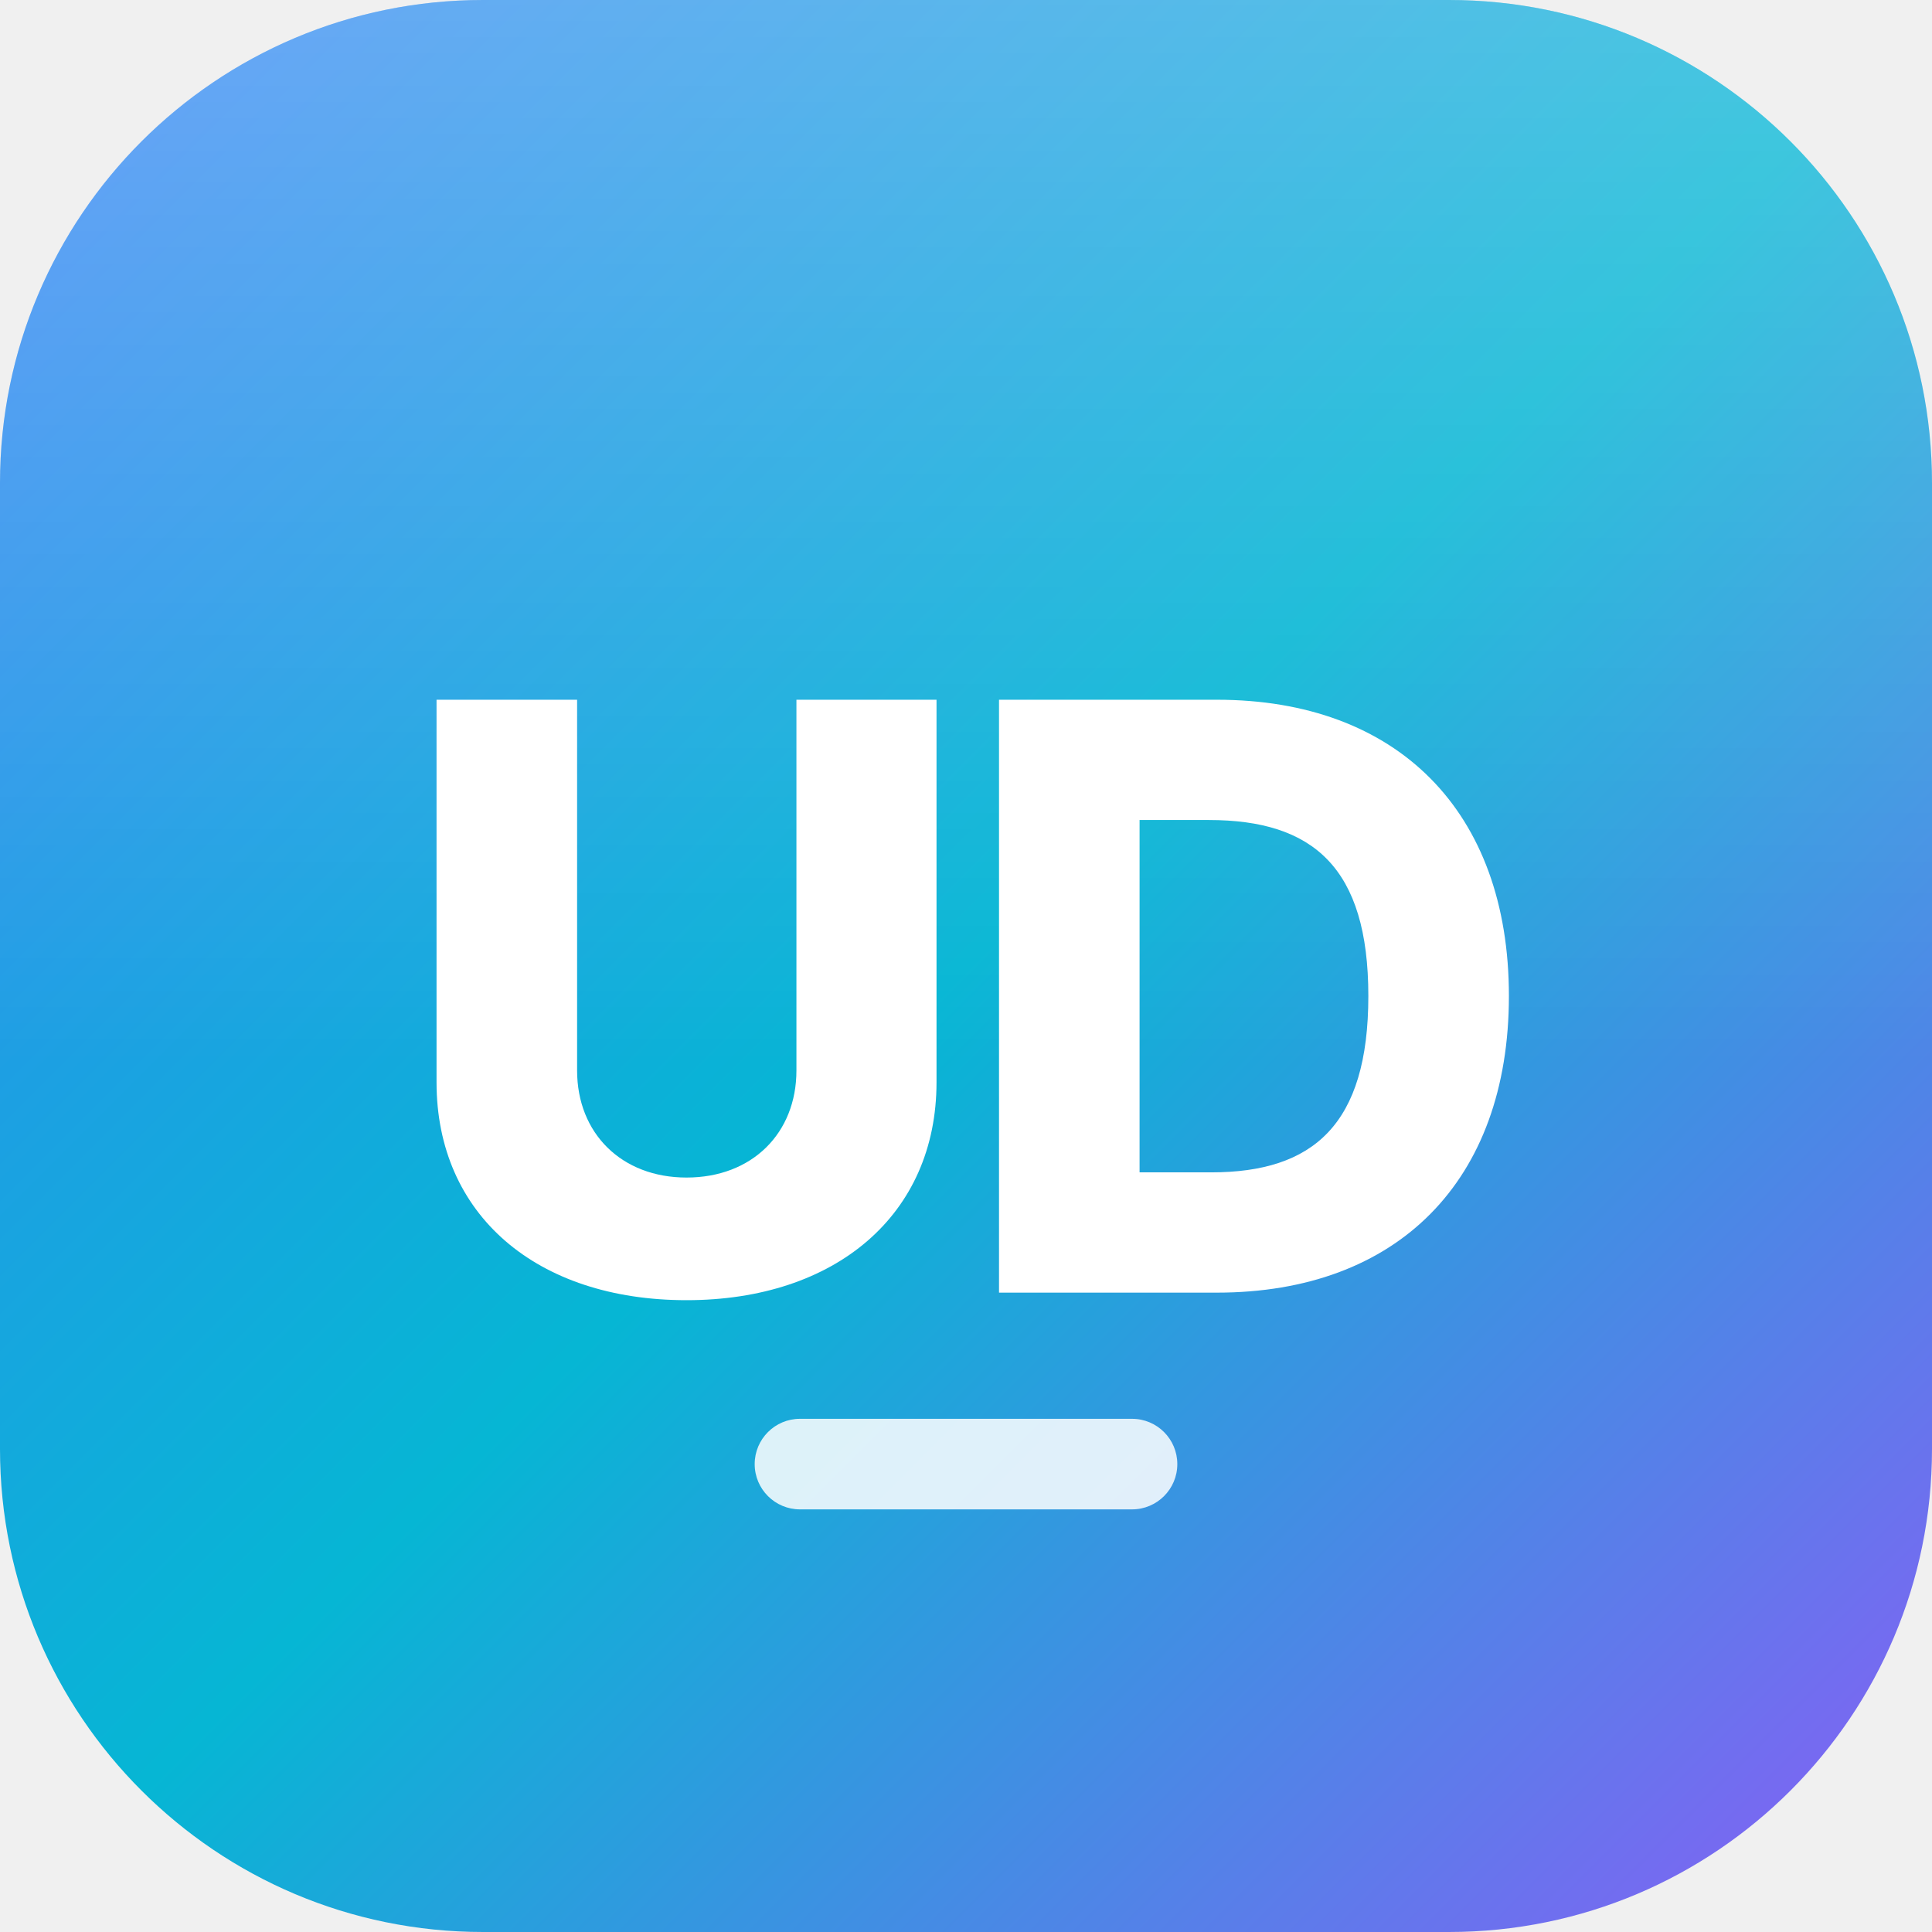
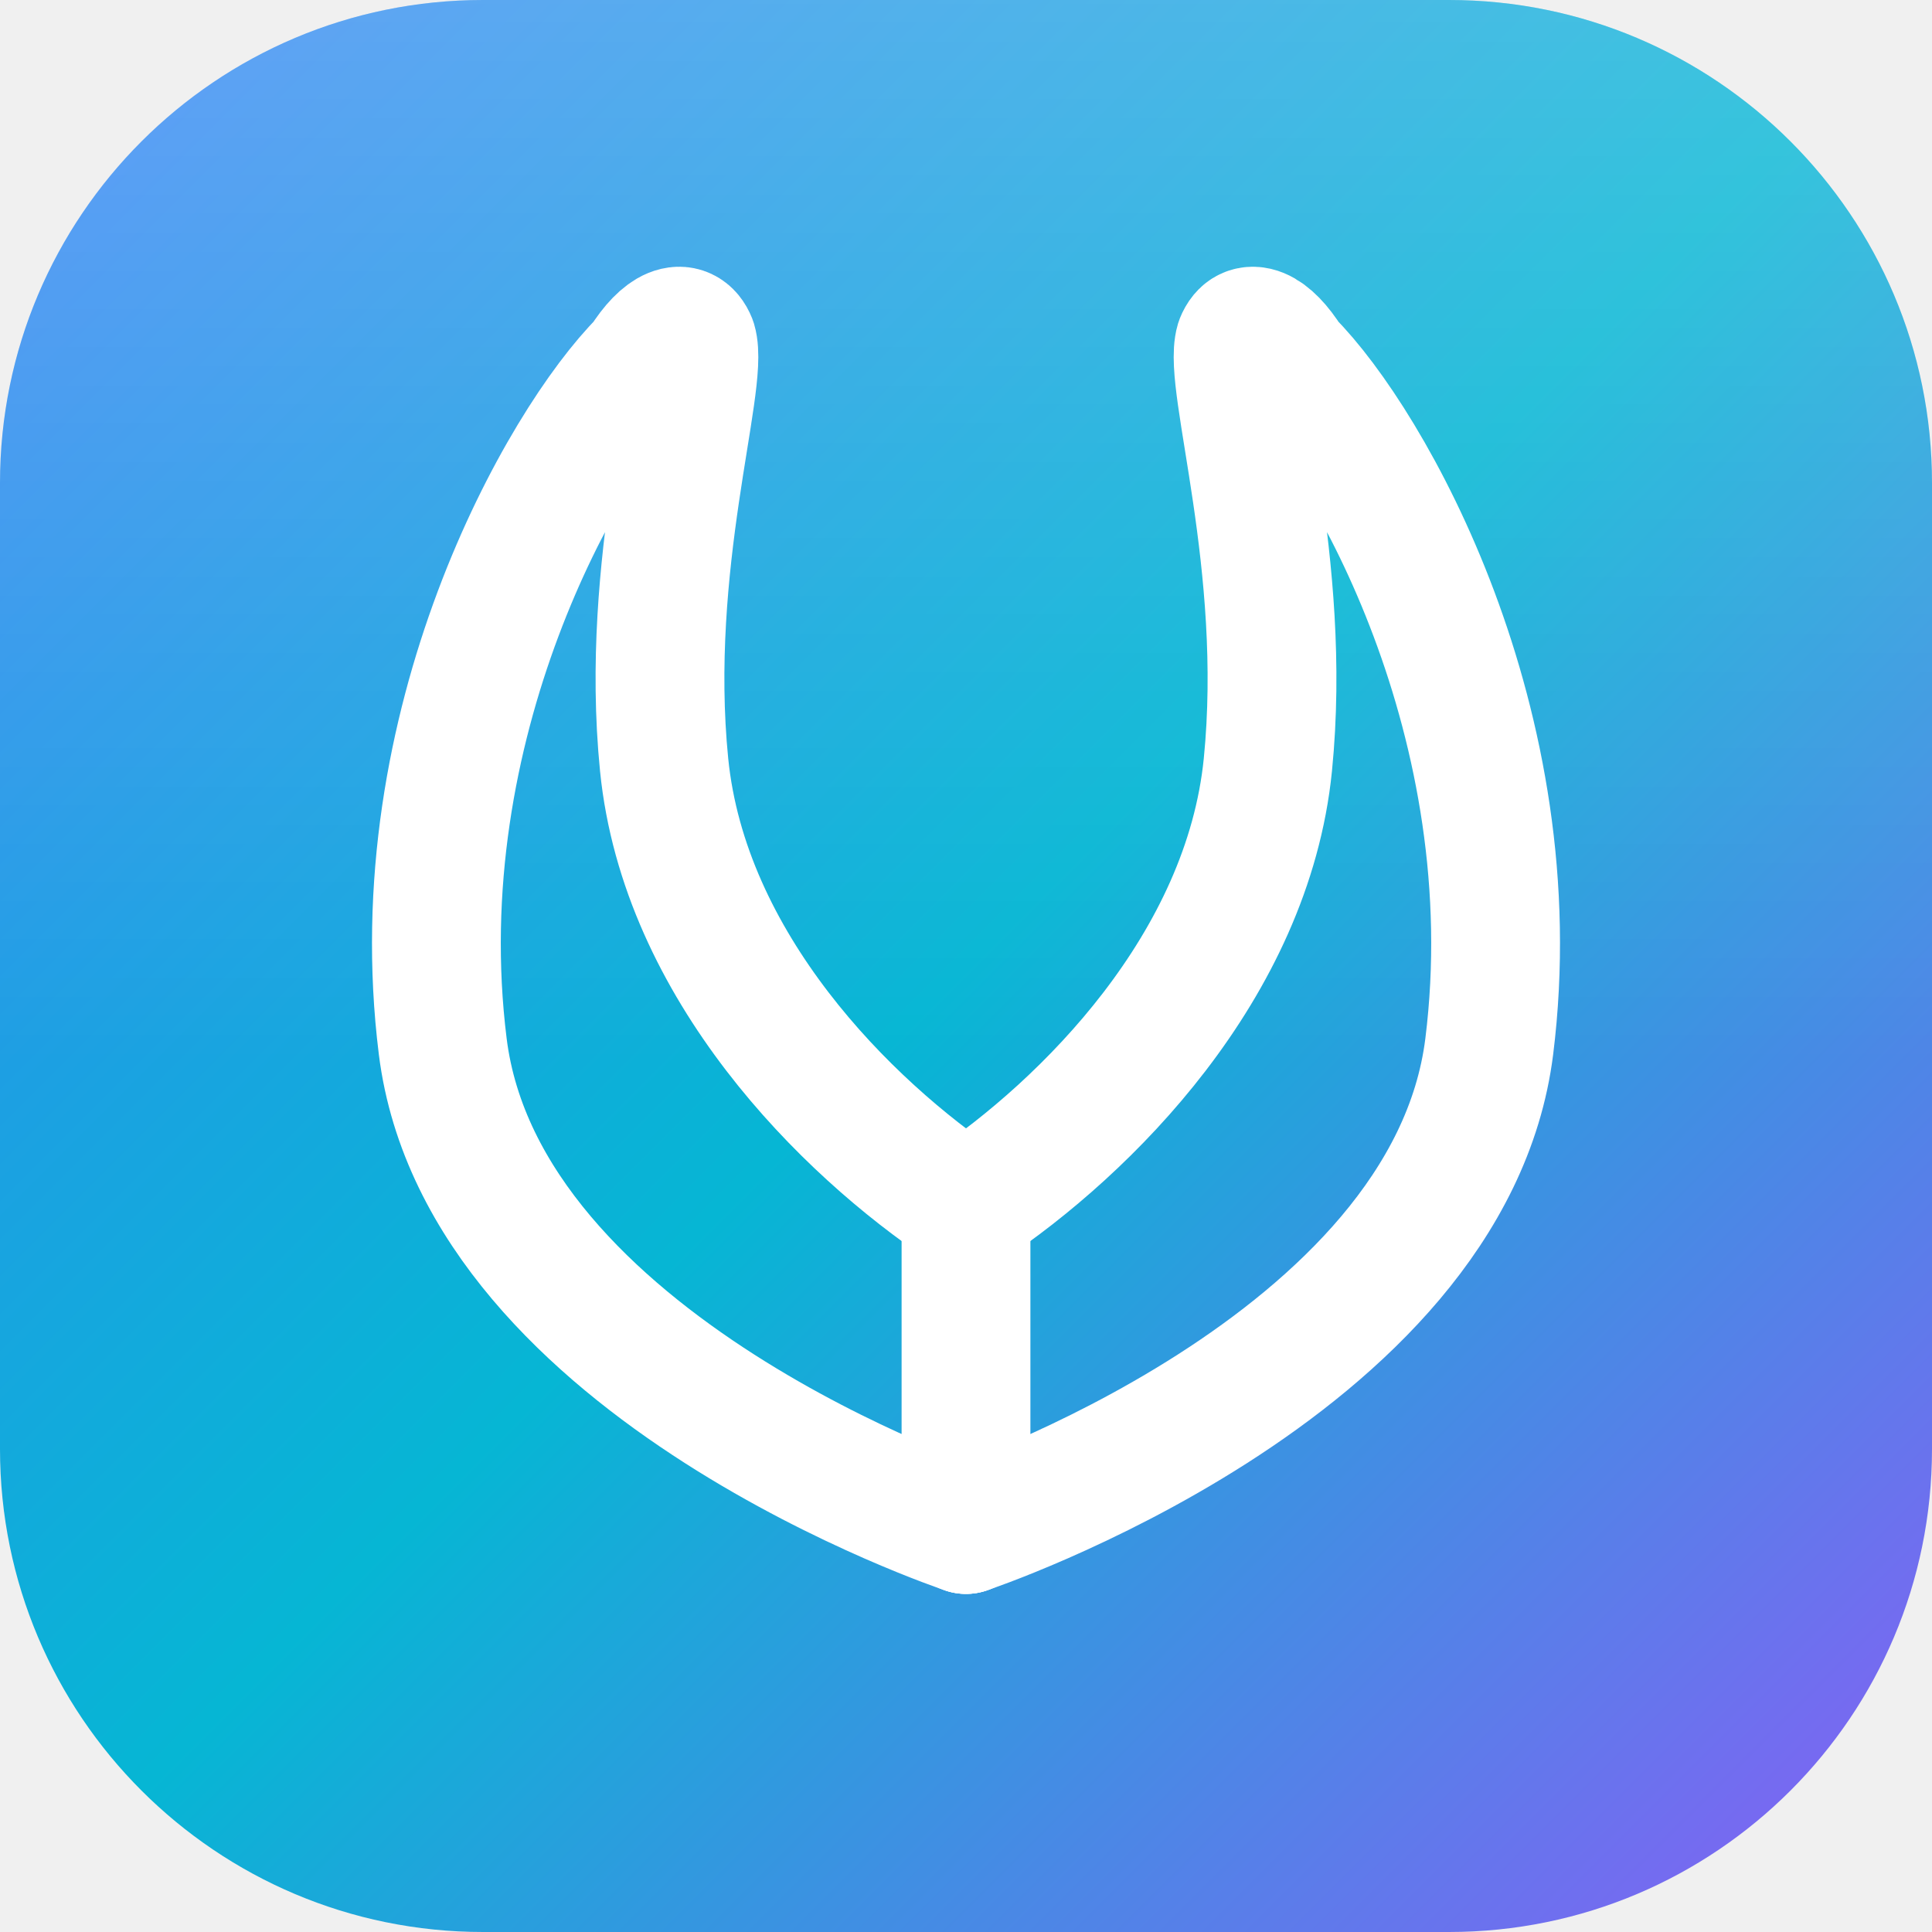
- <svg xmlns="http://www.w3.org/2000/svg" viewBox="0 0 64 64" width="64" height="64">
+ <svg xmlns="http://www.w3.org/2000/svg" viewBox="0 0 48 48" width="64" height="64" role="img" aria-label="Unmesh Desai">
  <defs>
    <linearGradient id="udGrad" x1="0" y1="0" x2="1" y2="1">
      <stop offset="0" stop-color="#3b82f6" />
      <stop offset=".5" stop-color="#06b6d4" />
      <stop offset="1" stop-color="#8b5cf6" />
    </linearGradient>
    <linearGradient id="udSheen" x1="0" y1="0" x2="0" y2="1">
-       <stop offset="0" stop-color="#ffffff" stop-opacity=".26" />
+       <stop offset="0" stop-color="#ffffff" stop-opacity=".22" />
      <stop offset=".55" stop-color="#ffffff" stop-opacity="0" />
    </linearGradient>
  </defs>
-   <rect width="64" height="64" rx="16" fill="url(#udGrad)" />
-   <rect width="64" height="64" rx="16" fill="url(#udSheen)" />
-   <text x="32" y="33" text-anchor="middle" dominant-baseline="central" font-family="Inter, 'Segoe UI', Arial, sans-serif" font-size="27" font-weight="800" letter-spacing="-1" fill="#ffffff">UD</text>
-   <rect x="25" y="47" width="14" height="3" rx="1.5" fill="#ffffff" fill-opacity=".85" />
+   <rect width="48" height="48" rx="12" fill="url(#udGrad)" />
+   <rect width="48" height="48" rx="12" fill="url(#udSheen)" />
+   <g transform="translate(4, 4)" stroke="#ffffff" stroke-width="3.2" stroke-linecap="round" stroke-linejoin="round" fill="none">
+     <path d="M 20 34 C 20 34, 8 30, 7 22 C 6 14, 10 7, 12 5 C 12.5 4.2, 13 4, 13.2 4.5 C 13.5 5.5, 12 10, 12.5 15 C 13 20, 17 24, 20 26" />
+     <path d="M 20 34 C 20 34, 32 30, 33 22 C 34 14, 30 7, 28 5 C 27.5 4.2, 27 4, 26.8 4.5 C 26.5 5.5, 28 10, 27.5 15 C 27 20, 23 24, 20 26" />
+     <path d="M 20 26 C 20 28, 20 31, 20 34" />
+     <circle cx="12.5" cy="4.5" r="1.4" fill="#ffffff" stroke="none" />
+     <circle cx="27.5" cy="4.5" r="1.4" fill="#ffffff" stroke="none" />
+   </g>
</svg>
